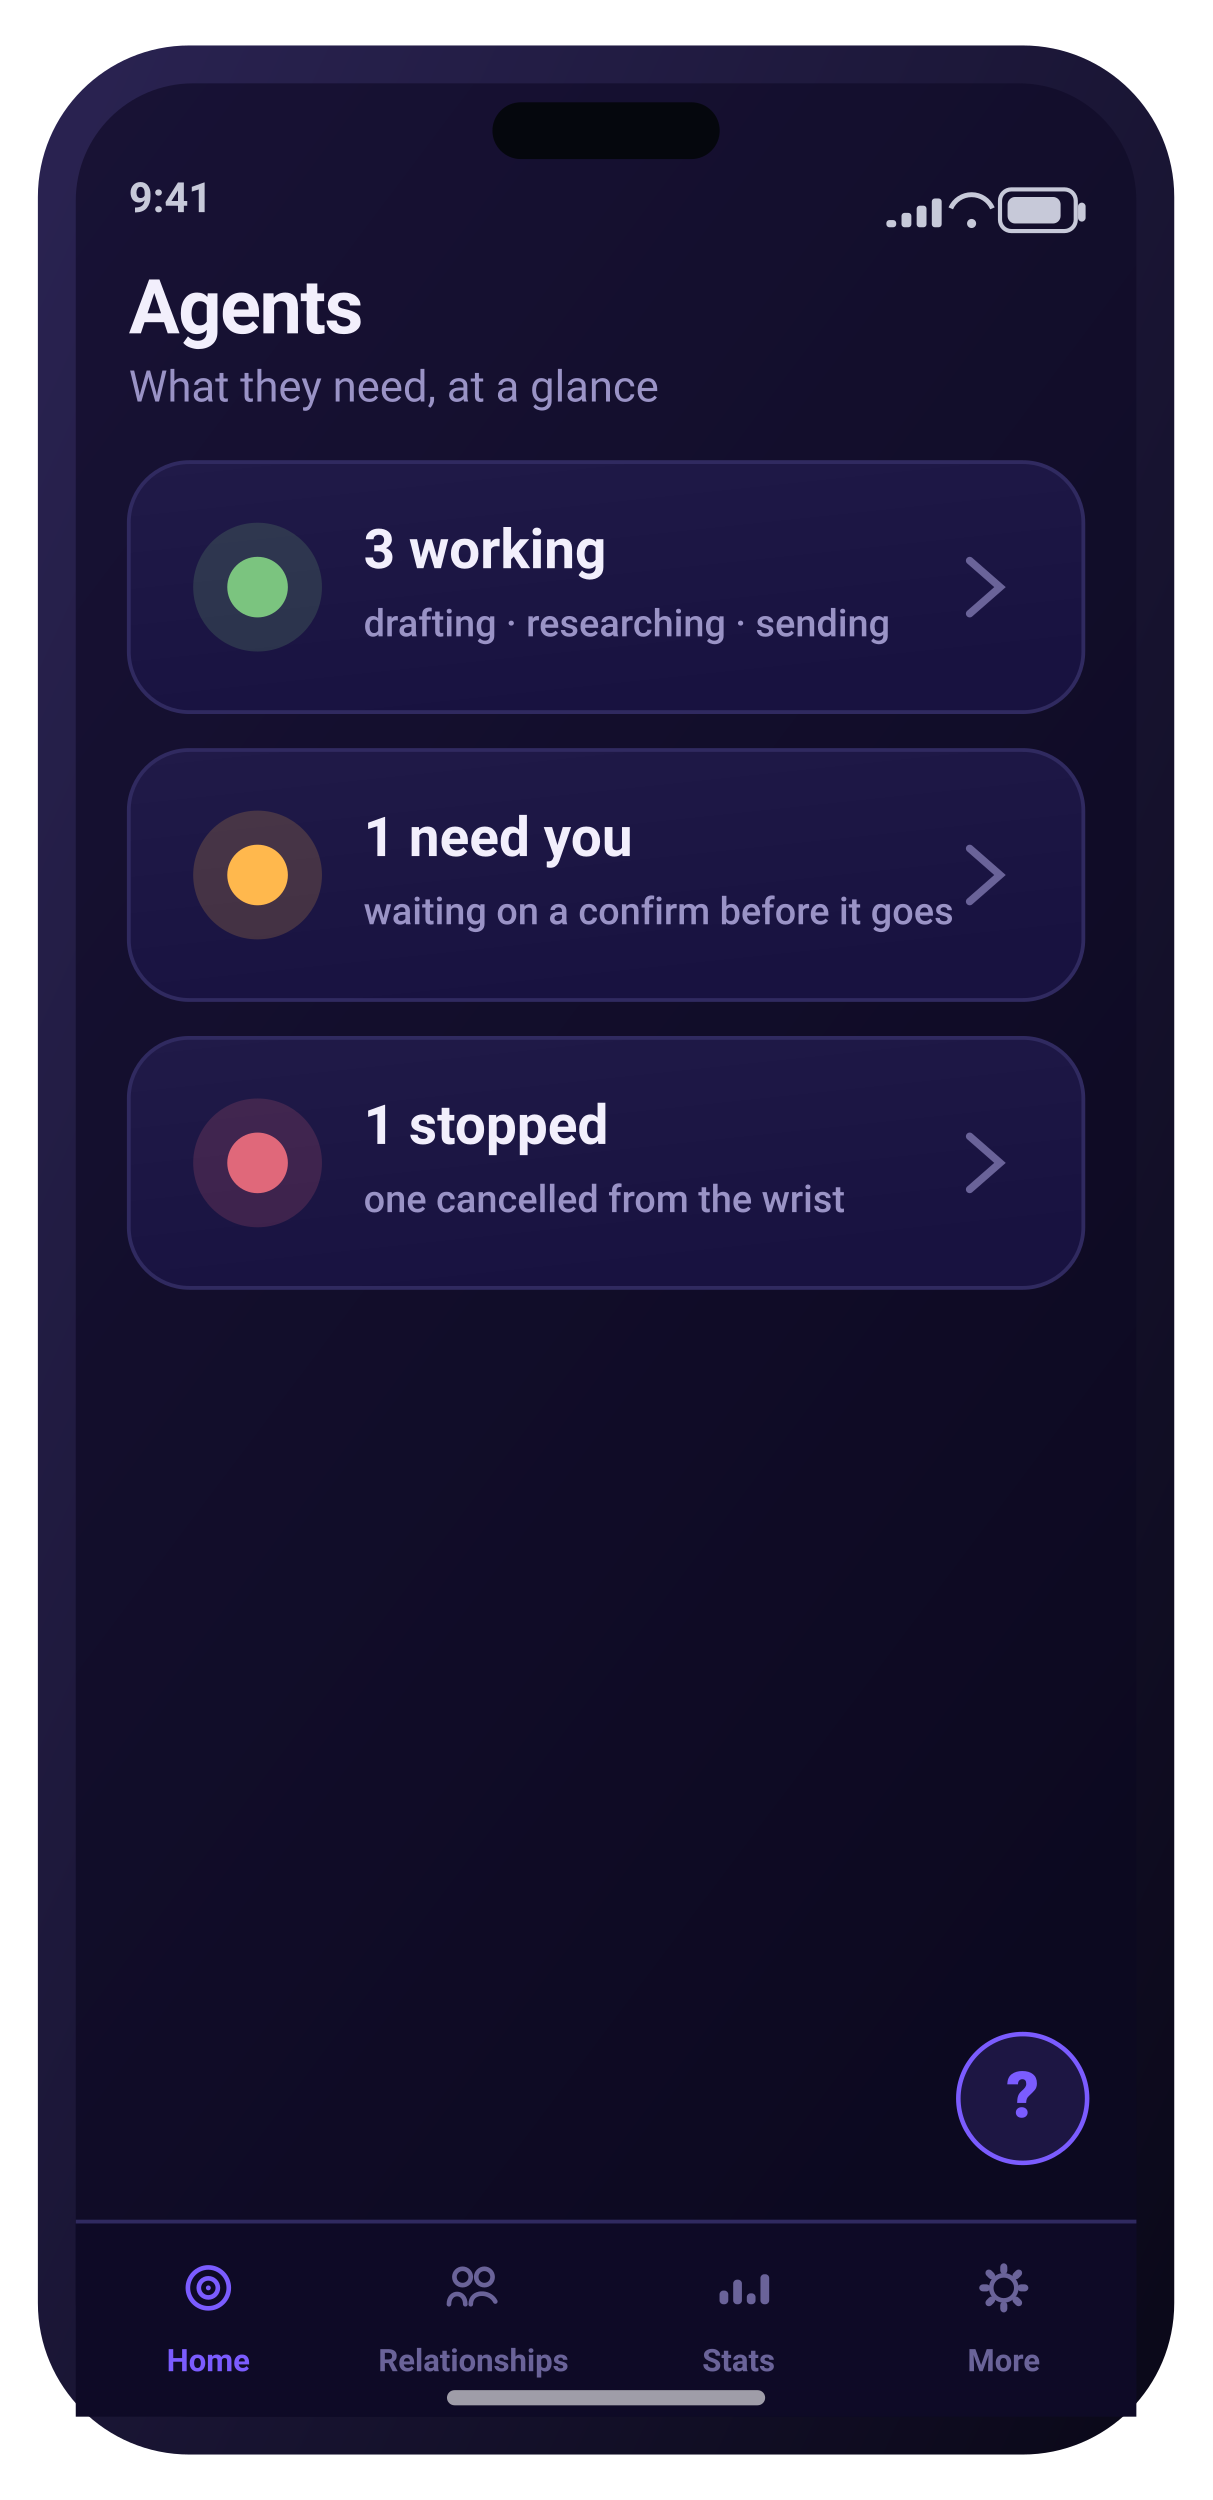
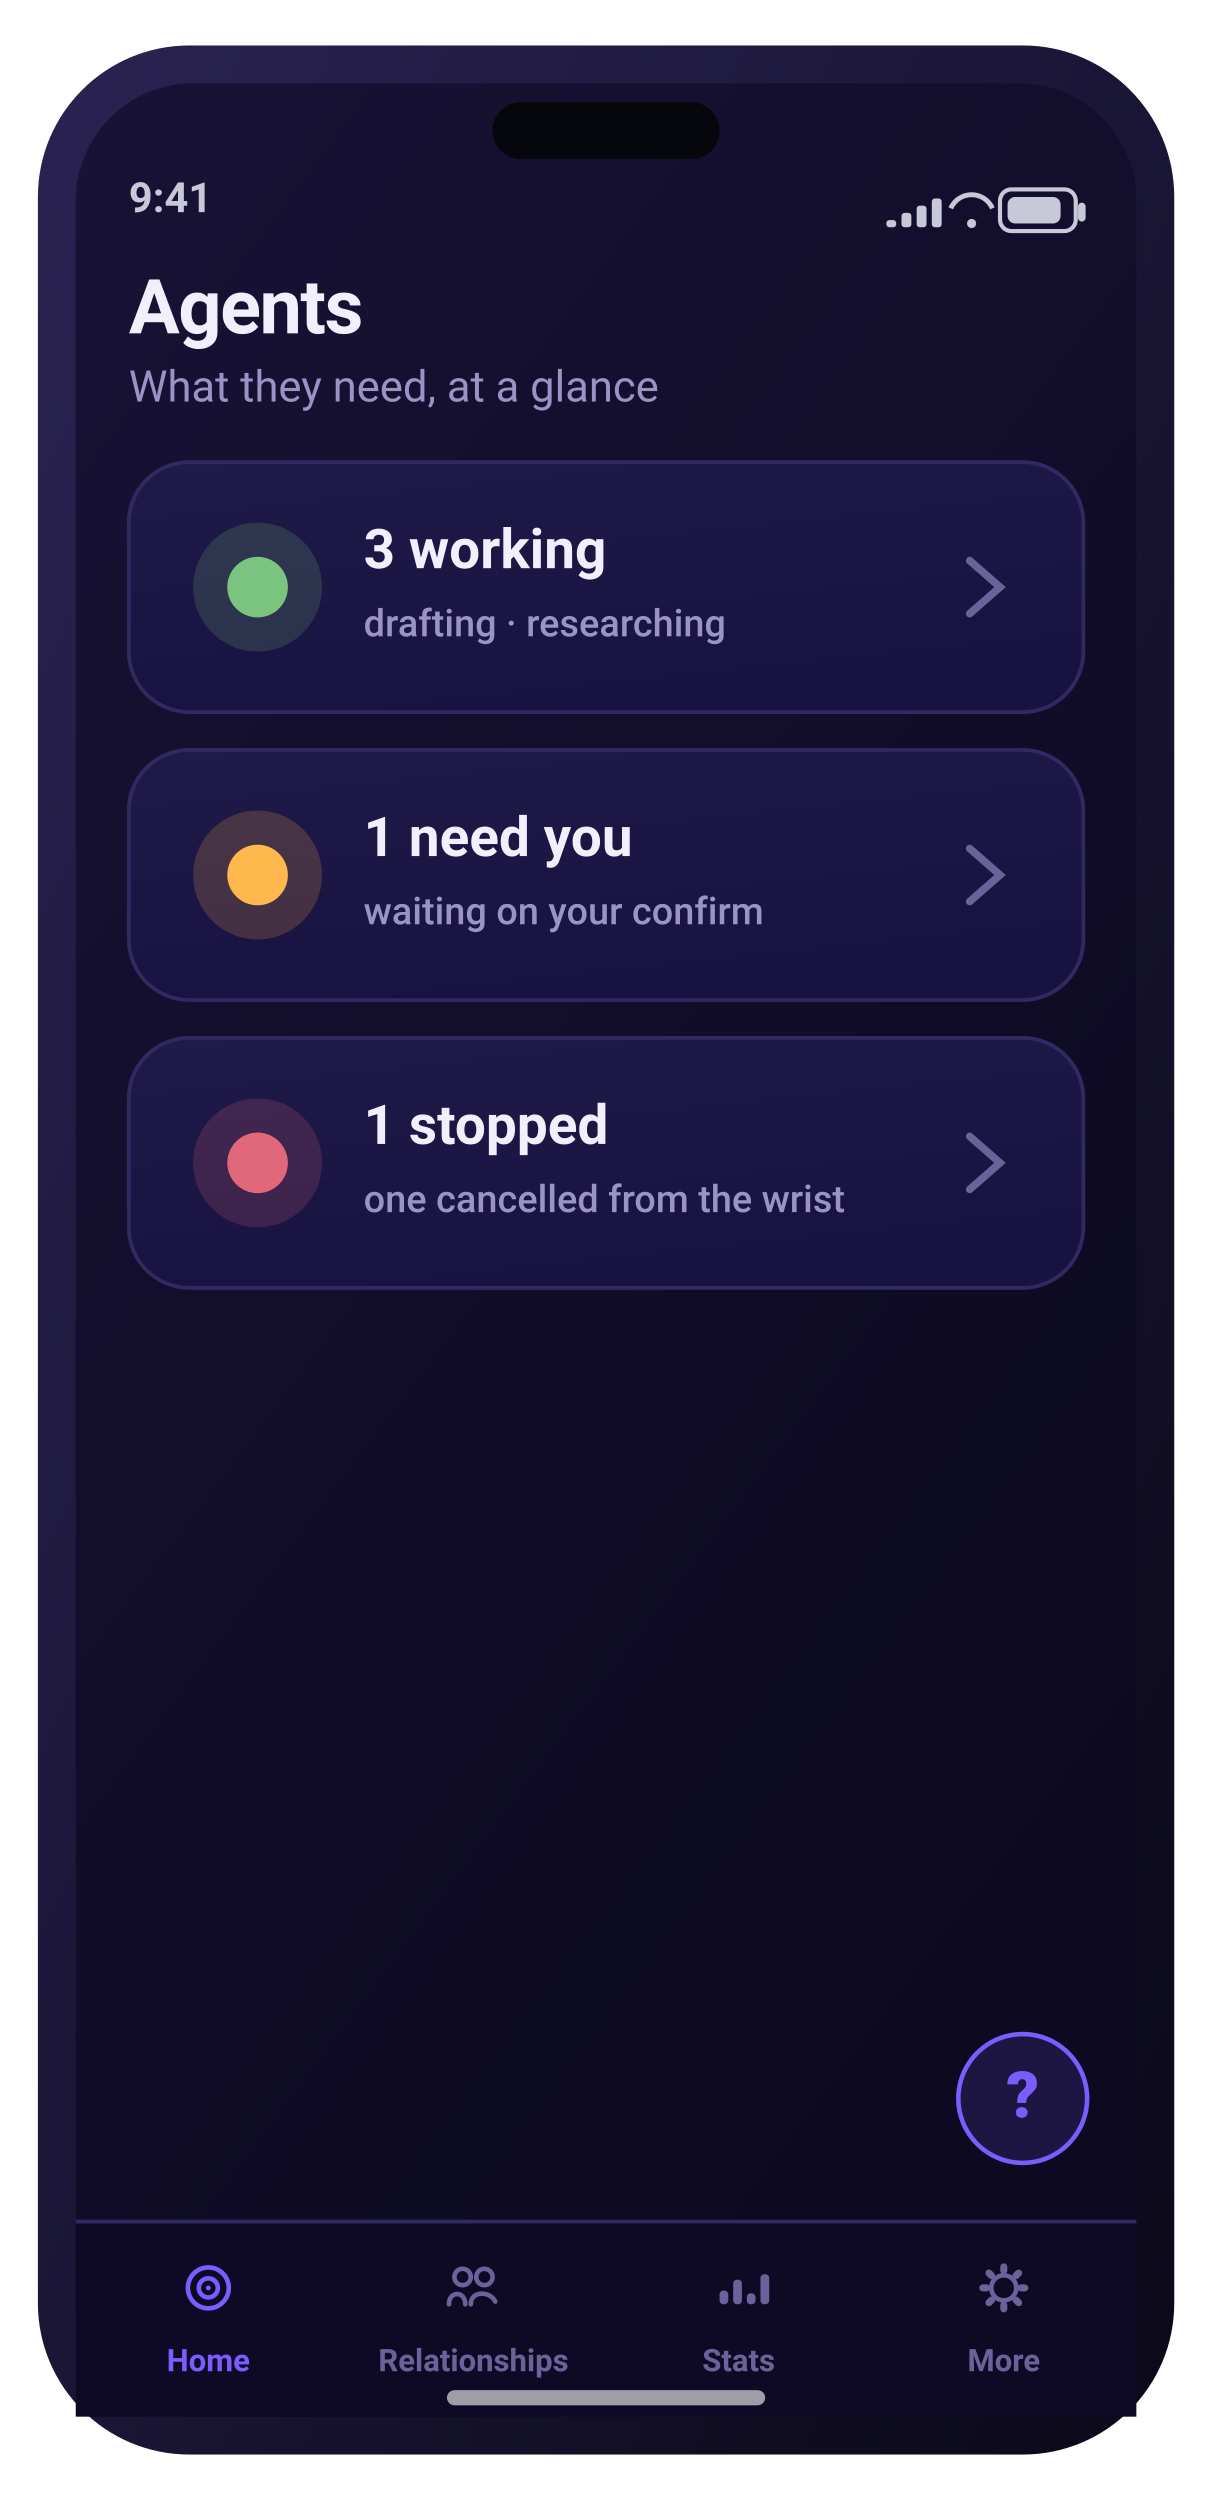
<svg xmlns="http://www.w3.org/2000/svg" width="320" height="660" viewBox="0 0 320 660" role="img" aria-label="Agents screen">
  <defs>
    <linearGradient id="gScr" x1="0" y1="0" x2="0.6" y2="1">
      <stop offset="0" stop-color="#181235" />
      <stop offset="1" stop-color="#0c0920" />
    </linearGradient>
    <linearGradient id="gFrame" x1="0" y1="0" x2="1" y2="1">
      <stop offset="0" stop-color="#2a2352" />
      <stop offset="1" stop-color="#0a0818" />
    </linearGradient>
    <linearGradient id="gCard" x1="0" y1="0" x2="0.4" y2="1">
      <stop offset="0" stop-color="#201a48" />
      <stop offset="1" stop-color="#181240" />
    </linearGradient>
    <linearGradient id="gBrand" x1="0" y1="0" x2="1" y2="0">
      <stop offset="0" stop-color="#7b5cff" />
      <stop offset="1" stop-color="#9d7bff" />
    </linearGradient>
    <linearGradient id="gAmber" x1="0" y1="0" x2="1" y2="0">
      <stop offset="0" stop-color="#ffb84d" />
      <stop offset="1" stop-color="#ffd27a" />
    </linearGradient>
    <linearGradient id="mV" x1="0" y1="0" x2="1" y2="0">
      <stop offset="0" stop-color="#7b5cff" />
      <stop offset="1" stop-color="#9d7bff" />
    </linearGradient>
    <linearGradient id="mA" x1="0" y1="0" x2="1" y2="0">
      <stop offset="0" stop-color="#ffb84d" />
      <stop offset="1" stop-color="#ff9f45" />
    </linearGradient>
    <linearGradient id="mG" x1="0" y1="0" x2="1" y2="0">
      <stop offset="0" stop-color="#5fb87a" />
      <stop offset="1" stop-color="#7bc47f" />
    </linearGradient>
    <linearGradient id="mC" x1="0" y1="0" x2="1" y2="0">
      <stop offset="0" stop-color="#6bb6d6" />
      <stop offset="1" stop-color="#9fd8e8" />
    </linearGradient>
    <radialGradient id="orb" cx="36%" cy="30%" r="78%">
      <stop offset="0" stop-color="#d9ccff" />
      <stop offset="38%" stop-color="#7b5cff" />
      <stop offset="78%" stop-color="#3f3bc0" />
      <stop offset="100%" stop-color="#140f34" />
    </radialGradient>
    <radialGradient id="glow" cx="50%" cy="50%" r="50%">
      <stop offset="0" stop-color="#7bc47f" stop-opacity="0.5" />
      <stop offset="1" stop-color="#7bc47f" stop-opacity="0" />
    </radialGradient>
  </defs>
  <rect x="10.0" y="12.0" width="300.0" height="636.0" rx="40" fill="url(#gFrame)" />
  <rect x="20.0" y="22.0" width="280.0" height="616.0" rx="31" fill="url(#gScr)" />
  <rect x="130.0" y="27.0" width="60.0" height="15.0" rx="7.5" fill="#05070d" />
  <text x="34.0" y="56.0" font-family="-apple-system,BlinkMacSystemFont,'SF Pro Display','SF Pro Text','Segoe UI',Roboto,system-ui,sans-serif" font-size="11" font-weight="600" fill="#c7c9d9" text-anchor="start">9:41</text>
  <rect x="264.0" y="50.0" width="20.0" height="11.0" rx="3" fill="none" stroke="#c7c9d9" stroke-width="1.1" />
  <rect x="266.0" y="52.0" width="14.0" height="7.0" rx="2" fill="#c7c9d9" />
  <rect x="284.6" y="53.5" width="2.0" height="5.0" rx="1" fill="#c7c9d9" />
  <path d="M251 55 a6 6 0 0 1 11 0" fill="none" stroke="#c7c9d9" stroke-width="1.3" />
  <circle cx="256.5" cy="59" r="1.2" fill="#c7c9d9" />
  <rect x="234.0" y="58.1" width="2.6" height="1.9" rx="0.8" fill="#c7c9d9" />
  <rect x="238.0" y="56.2" width="2.6" height="3.8" rx="0.8" fill="#c7c9d9" />
  <rect x="242.0" y="54.3" width="2.6" height="5.7" rx="0.8" fill="#c7c9d9" />
  <rect x="246.0" y="52.4" width="2.6" height="7.6" rx="0.8" fill="#c7c9d9" />
  <text x="34.0" y="88.0" font-family="-apple-system,BlinkMacSystemFont,'SF Pro Display','SF Pro Text','Segoe UI',Roboto,system-ui,sans-serif" font-size="20" font-weight="700" fill="#f2effc" text-anchor="start" letter-spacing="-0.4">Agents</text>
  <text x="34.0" y="106.0" font-family="-apple-system,BlinkMacSystemFont,'SF Pro Display','SF Pro Text','Segoe UI',Roboto,system-ui,sans-serif" font-size="11.5" font-weight="400" fill="#9a93c6" text-anchor="start">What they need, at a glance</text>
  <rect x="34.0" y="122.0" width="252.0" height="66.0" rx="16" fill="url(#gCard)" stroke="#302a60" stroke-width="1" />
  <circle cx="68" cy="155" r="17" fill="rgba(123,196,127,0.18)" />
  <circle cx="68" cy="155" r="8" fill="#7bc47f" />
  <text x="96.0" y="150.0" font-family="-apple-system,BlinkMacSystemFont,'SF Pro Display','SF Pro Text','Segoe UI',Roboto,system-ui,sans-serif" font-size="14.5" font-weight="700" fill="#f2effc" text-anchor="start">3 working</text>
-   <text x="96.0" y="168.0" font-family="-apple-system,BlinkMacSystemFont,'SF Pro Display','SF Pro Text','Segoe UI',Roboto,system-ui,sans-serif" font-size="10" font-weight="500" fill="#9a93c6" text-anchor="start">drafting · researching · sending</text>
+   <text x="96.0" y="168.0" font-family="-apple-system,BlinkMacSystemFont,'SF Pro Display','SF Pro Text','Segoe UI',Roboto,system-ui,sans-serif" font-size="10" font-weight="500" fill="#9a93c6" text-anchor="start">drafting · researching</text>
  <path d="M256 148 l8 7 -8 7" fill="none" stroke="#6a6399" stroke-width="2" stroke-linecap="round" />
  <rect x="34.0" y="198.0" width="252.0" height="66.0" rx="16" fill="url(#gCard)" stroke="#302a60" stroke-width="1" />
  <circle cx="68" cy="231" r="17" fill="rgba(255,184,77,0.18)" />
  <circle cx="68" cy="231" r="8" fill="#ffb84d" />
  <text x="96.0" y="226.0" font-family="-apple-system,BlinkMacSystemFont,'SF Pro Display','SF Pro Text','Segoe UI',Roboto,system-ui,sans-serif" font-size="14.5" font-weight="700" fill="#f2effc" text-anchor="start">1 need you</text>
-   <text x="96.0" y="244.0" font-family="-apple-system,BlinkMacSystemFont,'SF Pro Display','SF Pro Text','Segoe UI',Roboto,system-ui,sans-serif" font-size="10" font-weight="500" fill="#9a93c6" text-anchor="start">waiting on a confirm before it goes</text>
+   <text x="96.0" y="244.0" font-family="-apple-system,BlinkMacSystemFont,'SF Pro Display','SF Pro Text','Segoe UI',Roboto,system-ui,sans-serif" font-size="10" font-weight="500" fill="#9a93c6" text-anchor="start">waiting on your confirm</text>
  <path d="M256 224 l8 7 -8 7" fill="none" stroke="#6a6399" stroke-width="2" stroke-linecap="round" />
  <rect x="34.0" y="274.0" width="252.0" height="66.0" rx="16" fill="url(#gCard)" stroke="#302a60" stroke-width="1" />
  <circle cx="68" cy="307" r="17" fill="rgba(224,104,122,0.18)" />
  <circle cx="68" cy="307" r="8" fill="#e0687a" />
  <text x="96.0" y="302.0" font-family="-apple-system,BlinkMacSystemFont,'SF Pro Display','SF Pro Text','Segoe UI',Roboto,system-ui,sans-serif" font-size="14.5" font-weight="700" fill="#f2effc" text-anchor="start">1 stopped</text>
  <text x="96.0" y="320.0" font-family="-apple-system,BlinkMacSystemFont,'SF Pro Display','SF Pro Text','Segoe UI',Roboto,system-ui,sans-serif" font-size="10" font-weight="500" fill="#9a93c6" text-anchor="start">one cancelled from the wrist</text>
  <path d="M256 300 l8 7 -8 7" fill="none" stroke="#6a6399" stroke-width="2" stroke-linecap="round" />
  <rect x="20.0" y="586.0" width="280.0" height="52.0" rx="0" fill="#0e0a26" />
  <rect x="20" y="586" width="280" height="1" fill="#302a60" />
  <circle cx="55.0" cy="604" r="5.4" fill="none" stroke="#7b5cff" stroke-width="1.22" stroke-linecap="round" stroke-linejoin="round" />
  <circle cx="55.0" cy="604" r="2.52" fill="none" stroke="#7b5cff" stroke-width="1.22" stroke-linecap="round" stroke-linejoin="round" />
  <circle cx="55.0" cy="604" r="0.648" fill="#7b5cff" />
  <text x="55.0" y="626.0" font-family="-apple-system,BlinkMacSystemFont,'SF Pro Display','SF Pro Text','Segoe UI',Roboto,system-ui,sans-serif" font-size="8.2" font-weight="600" fill="#7b5cff" text-anchor="middle">Home</text>
  <circle cx="122.12" cy="601.12" r="2.16" fill="none" stroke="#6a6399" stroke-width="1.22" stroke-linecap="round" stroke-linejoin="round" />
  <circle cx="127.88" cy="601.12" r="2.16" fill="none" stroke="#6a6399" stroke-width="1.22" stroke-linecap="round" stroke-linejoin="round" />
  <path d="M118.52 608.32 c0 -3.6 4.32 -3.6 4.32 0 M124.28 608.32 c0 -3.6 5.04 -3.6 6.48 -0.72" fill="none" stroke="#6a6399" stroke-width="1.22" stroke-linecap="round" stroke-linejoin="round" />
  <text x="125.0" y="626.0" font-family="-apple-system,BlinkMacSystemFont,'SF Pro Display','SF Pro Text','Segoe UI',Roboto,system-ui,sans-serif" font-size="8.2" font-weight="600" fill="#6a6399" text-anchor="middle">Relationships</text>
  <rect x="189.96" y="604.72" width="2.304" height="3.6" rx="1" fill="#6a6399" />
  <rect x="193.56" y="601.84" width="2.304" height="6.48" rx="1" fill="#6a6399" />
  <rect x="197.16" y="605.44" width="2.304" height="2.88" rx="1" fill="#6a6399" />
  <rect x="200.76" y="600.4" width="2.304" height="7.92" rx="1" fill="#6a6399" />
  <text x="195.0" y="626.0" font-family="-apple-system,BlinkMacSystemFont,'SF Pro Display','SF Pro Text','Segoe UI',Roboto,system-ui,sans-serif" font-size="8.2" font-weight="600" fill="#6a6399" text-anchor="middle">Stats</text>
  <rect x="264.064" y="597.52" width="1.872" height="2.88" rx="1" transform="rotate(0 265.0 604)" fill="#6a6399" />
  <rect x="264.064" y="597.52" width="1.872" height="2.88" rx="1" transform="rotate(45 265.0 604)" fill="#6a6399" />
  <rect x="264.064" y="597.52" width="1.872" height="2.88" rx="1" transform="rotate(90 265.0 604)" fill="#6a6399" />
  <rect x="264.064" y="597.52" width="1.872" height="2.88" rx="1" transform="rotate(135 265.0 604)" fill="#6a6399" />
  <rect x="264.064" y="597.52" width="1.872" height="2.88" rx="1" transform="rotate(180 265.0 604)" fill="#6a6399" />
  <rect x="264.064" y="597.52" width="1.872" height="2.88" rx="1" transform="rotate(225 265.0 604)" fill="#6a6399" />
  <rect x="264.064" y="597.52" width="1.872" height="2.88" rx="1" transform="rotate(270 265.0 604)" fill="#6a6399" />
  <rect x="264.064" y="597.52" width="1.872" height="2.88" rx="1" transform="rotate(315 265.0 604)" fill="#6a6399" />
  <circle cx="265.0" cy="604" r="3.312" fill="none" stroke="#6a6399" stroke-width="1.22" stroke-linecap="round" stroke-linejoin="round" />
  <text x="265.0" y="626.0" font-family="-apple-system,BlinkMacSystemFont,'SF Pro Display','SF Pro Text','Segoe UI',Roboto,system-ui,sans-serif" font-size="8.2" font-weight="600" fill="#6a6399" text-anchor="middle">More</text>
  <circle cx="270" cy="554" r="17" fill="rgba(123,92,255,0.16)" stroke="#7b5cff" stroke-width="1.2" />
  <text x="270.0" y="559.0" font-family="-apple-system,BlinkMacSystemFont,'SF Pro Display','SF Pro Text','Segoe UI',Roboto,system-ui,sans-serif" font-size="17" font-weight="800" fill="#7b5cff" text-anchor="middle">?</text>
  <rect x="118.0" y="631.0" width="84.0" height="4.0" rx="2" fill="rgba(255,255,255,0.6)" />
</svg>
